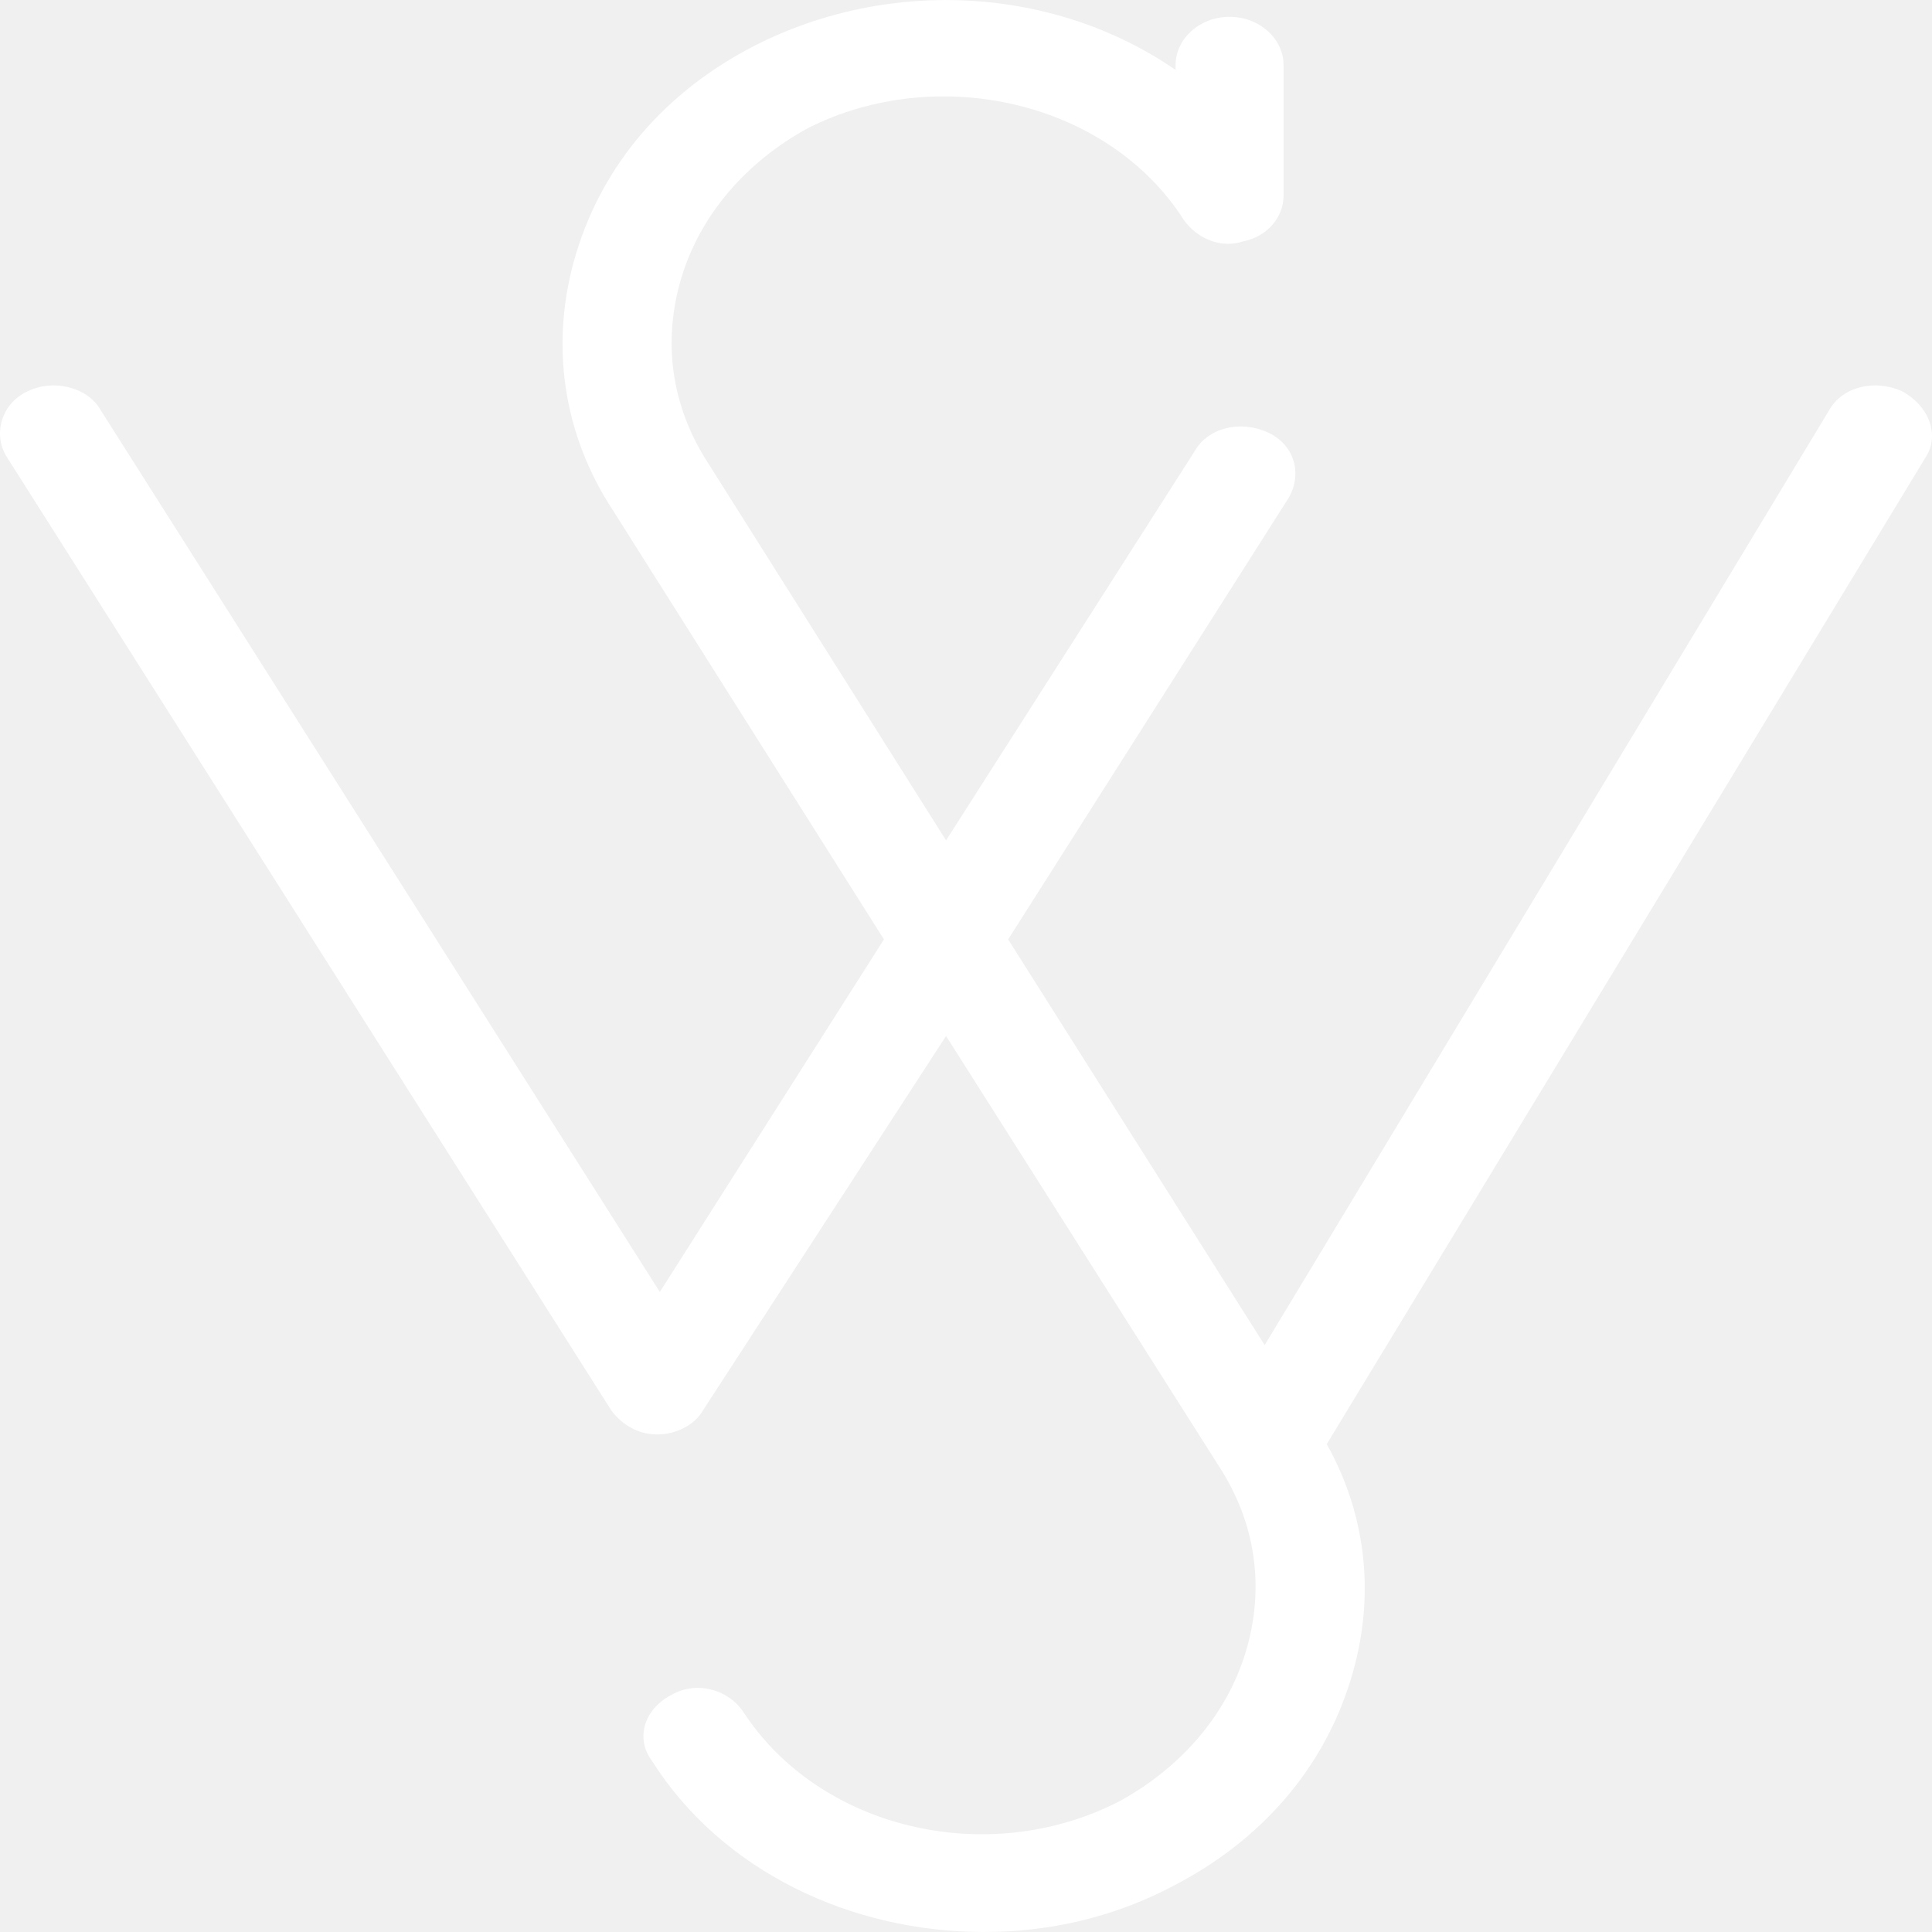
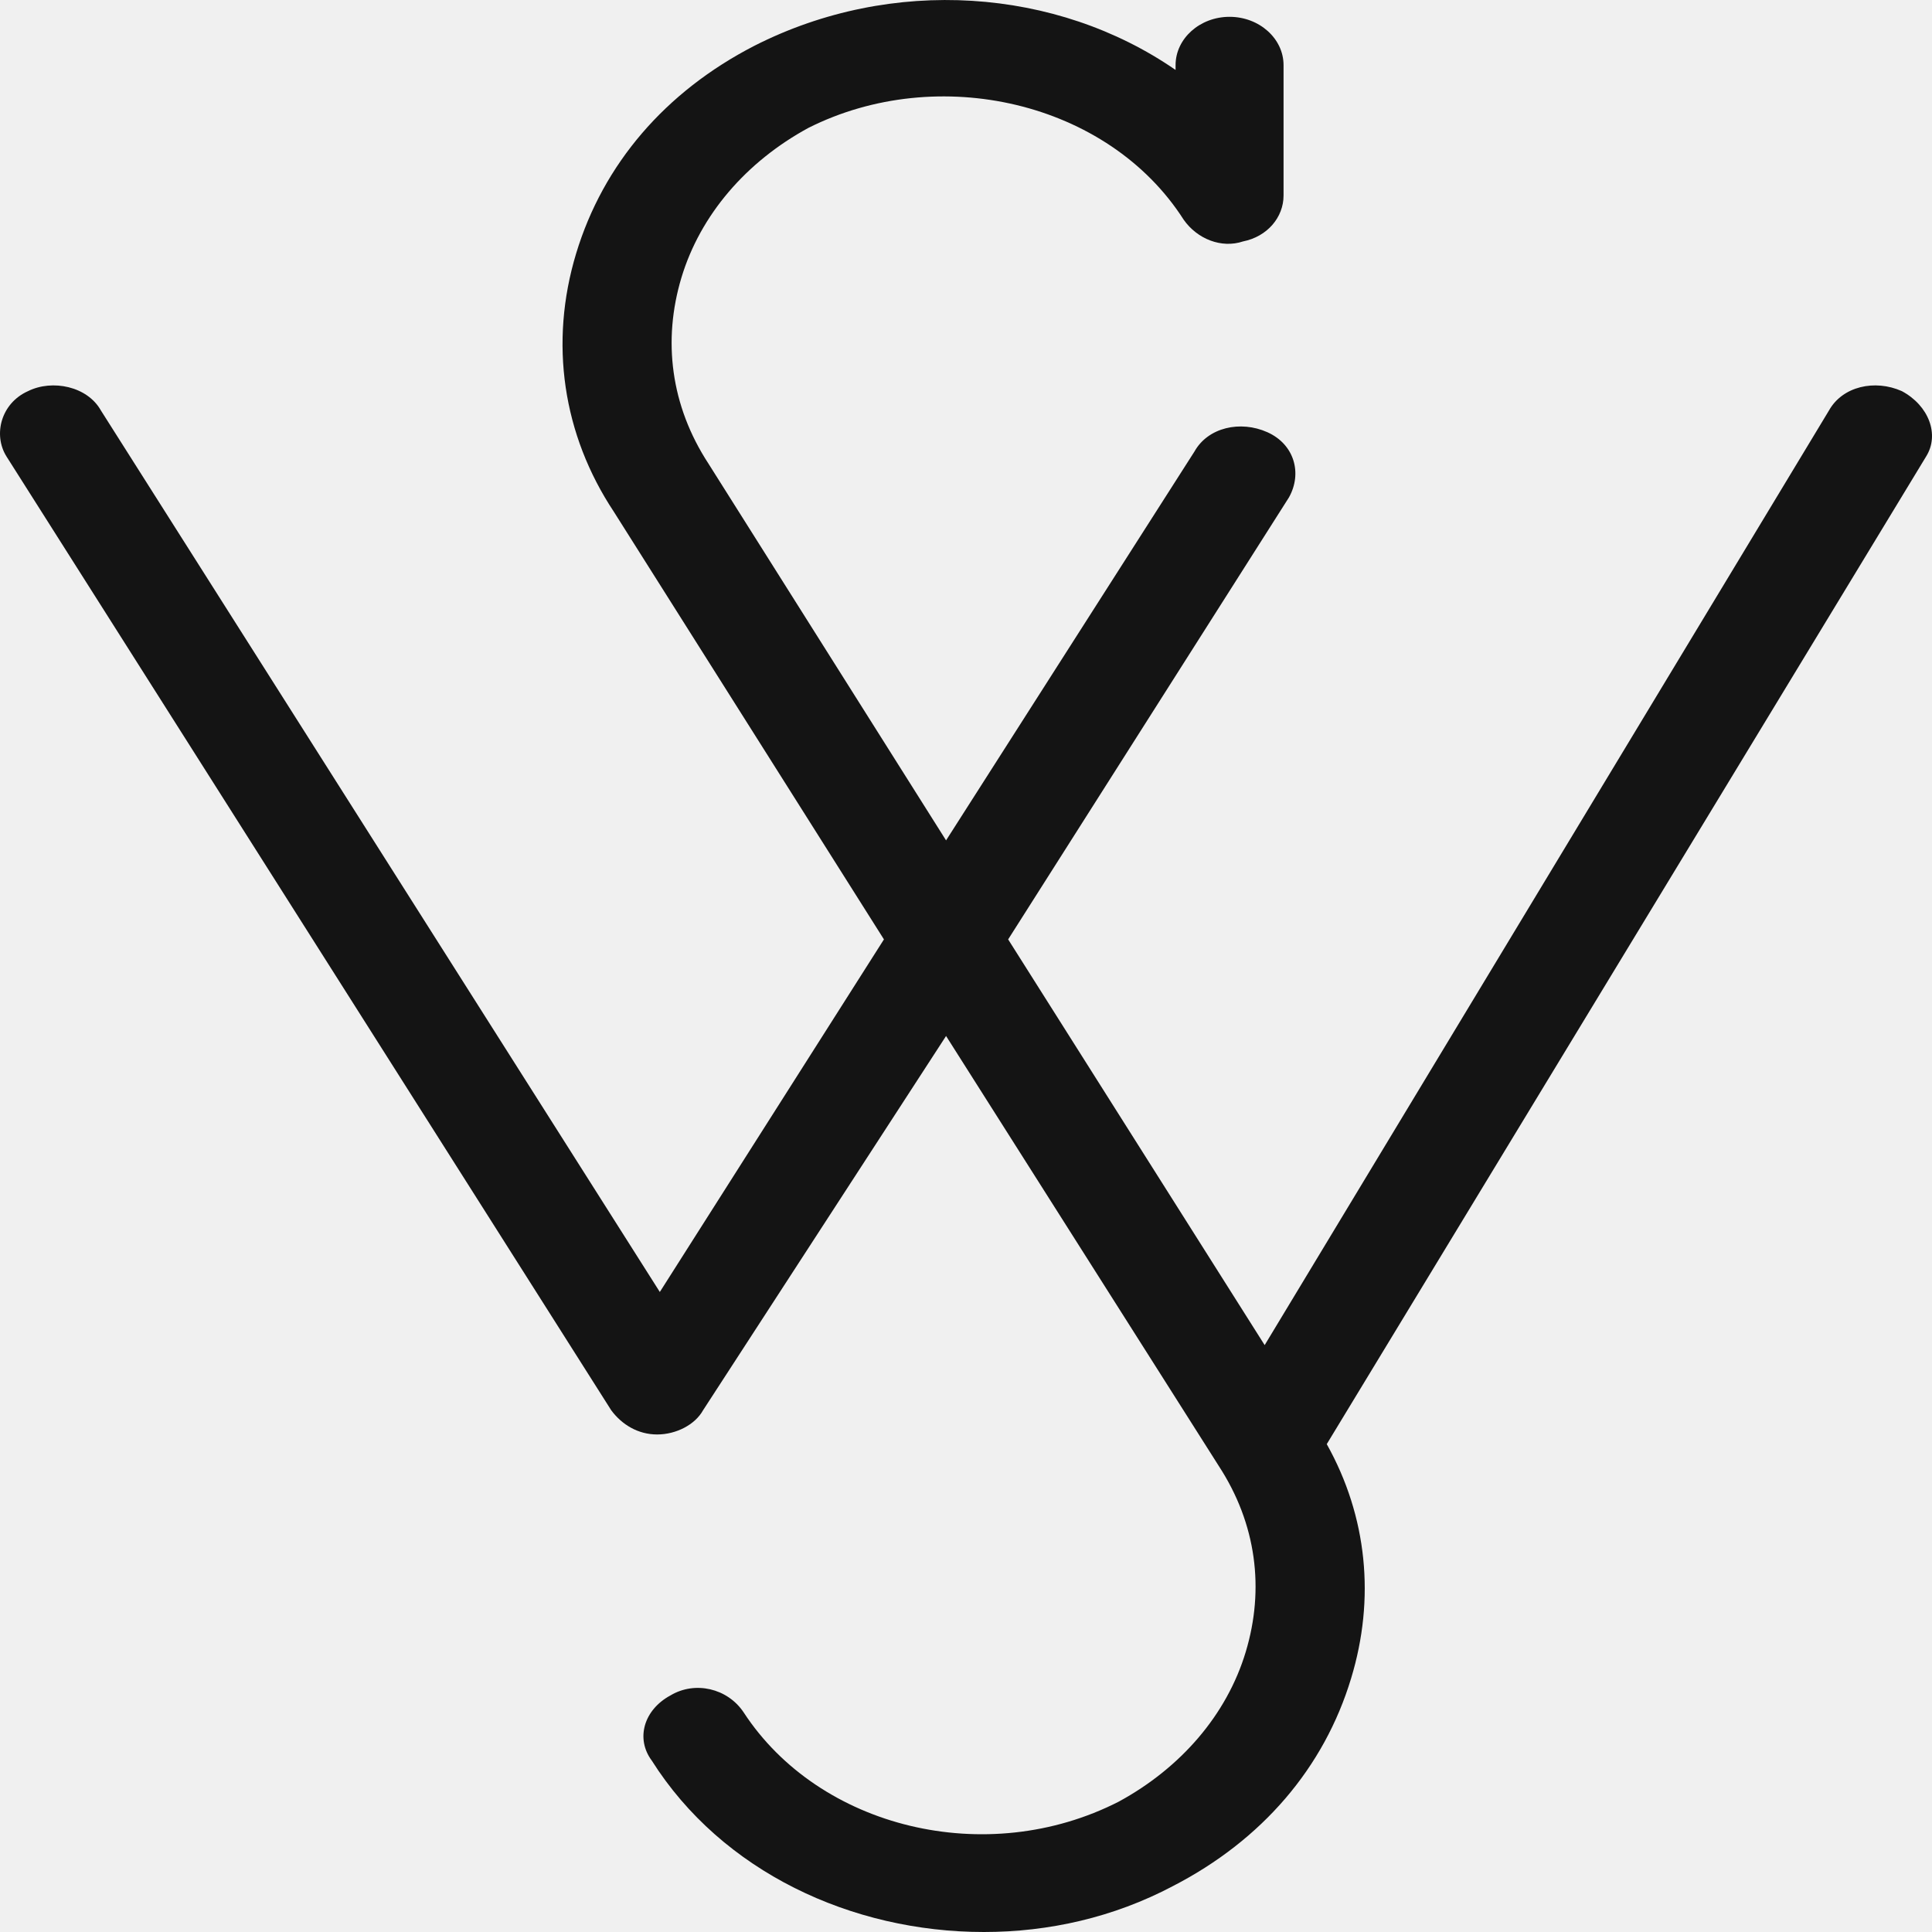
<svg xmlns="http://www.w3.org/2000/svg" width="44" height="44" viewBox="0 0 44 44" fill="none">
-   <path d="M43.314 8.908C42.699 8.633 41.961 8.798 41.654 9.348L28.802 30.634L22.96 21.394L29.355 11.328C29.663 10.778 29.478 10.118 28.863 9.843C28.248 9.568 27.511 9.733 27.203 10.283L21.546 19.139L16.134 10.558C15.273 9.238 15.089 7.753 15.519 6.323C15.95 4.893 16.995 3.683 18.41 2.913C21.361 1.428 25.235 2.308 26.957 5.003C27.265 5.443 27.818 5.663 28.31 5.498C28.863 5.388 29.232 4.948 29.232 4.453V1.483C29.232 0.878 28.679 0.383 28.002 0.383C27.326 0.383 26.773 0.878 26.773 1.483V1.593C24.067 -0.277 20.316 -0.552 17.18 1.043C15.15 2.088 13.736 3.738 13.121 5.773C12.506 7.808 12.814 9.898 13.982 11.658L20.131 21.394L15.027 29.424L2.298 9.348C1.991 8.798 1.191 8.633 0.638 8.908C0.023 9.183 -0.161 9.898 0.146 10.393L13.921 32.119C14.166 32.449 14.535 32.669 14.966 32.669C15.396 32.669 15.827 32.449 16.011 32.119L21.546 23.594L27.756 33.385C28.617 34.705 28.802 36.19 28.371 37.62C27.941 39.05 26.895 40.26 25.481 41.03C22.468 42.57 18.655 41.635 16.934 38.995C16.565 38.445 15.827 38.28 15.273 38.61C14.658 38.94 14.474 39.6 14.843 40.095C16.442 42.625 19.393 44 22.407 44C23.882 44 25.358 43.67 26.711 42.955C28.74 41.91 30.155 40.26 30.77 38.225C31.323 36.41 31.139 34.539 30.216 32.889L43.868 10.393C44.175 9.898 43.929 9.238 43.314 8.908Z" fill="white" />
+   <path d="M43.314 8.908C42.699 8.633 41.961 8.798 41.654 9.348L28.802 30.634L22.96 21.394L29.355 11.328C29.663 10.778 29.478 10.118 28.863 9.843C28.248 9.568 27.511 9.733 27.203 10.283L21.546 19.139L16.134 10.558C15.273 9.238 15.089 7.753 15.519 6.323C15.95 4.893 16.995 3.683 18.41 2.913C21.361 1.428 25.235 2.308 26.957 5.003C27.265 5.443 27.818 5.663 28.31 5.498C28.863 5.388 29.232 4.948 29.232 4.453V1.483C29.232 0.878 28.679 0.383 28.002 0.383C27.326 0.383 26.773 0.878 26.773 1.483V1.593C24.067 -0.277 20.316 -0.552 17.18 1.043C15.15 2.088 13.736 3.738 13.121 5.773C12.506 7.808 12.814 9.898 13.982 11.658L20.131 21.394L15.027 29.424L2.298 9.348C1.991 8.798 1.191 8.633 0.638 8.908C0.023 9.183 -0.161 9.898 0.146 10.393L13.921 32.119C14.166 32.449 14.535 32.669 14.966 32.669C15.396 32.669 15.827 32.449 16.011 32.119L21.546 23.594L27.756 33.385C28.617 34.705 28.802 36.19 28.371 37.62C27.941 39.05 26.895 40.26 25.481 41.03C22.468 42.57 18.655 41.635 16.934 38.995C16.565 38.445 15.827 38.28 15.273 38.61C14.658 38.94 14.474 39.6 14.843 40.095C16.442 42.625 19.393 44 22.407 44C23.882 44 25.358 43.67 26.711 42.955C28.74 41.91 30.155 40.26 30.77 38.225C31.323 36.41 31.139 34.539 30.216 32.889L43.868 10.393C44.175 9.898 43.929 9.238 43.314 8.908Z" fill="#141414" />
</svg>
